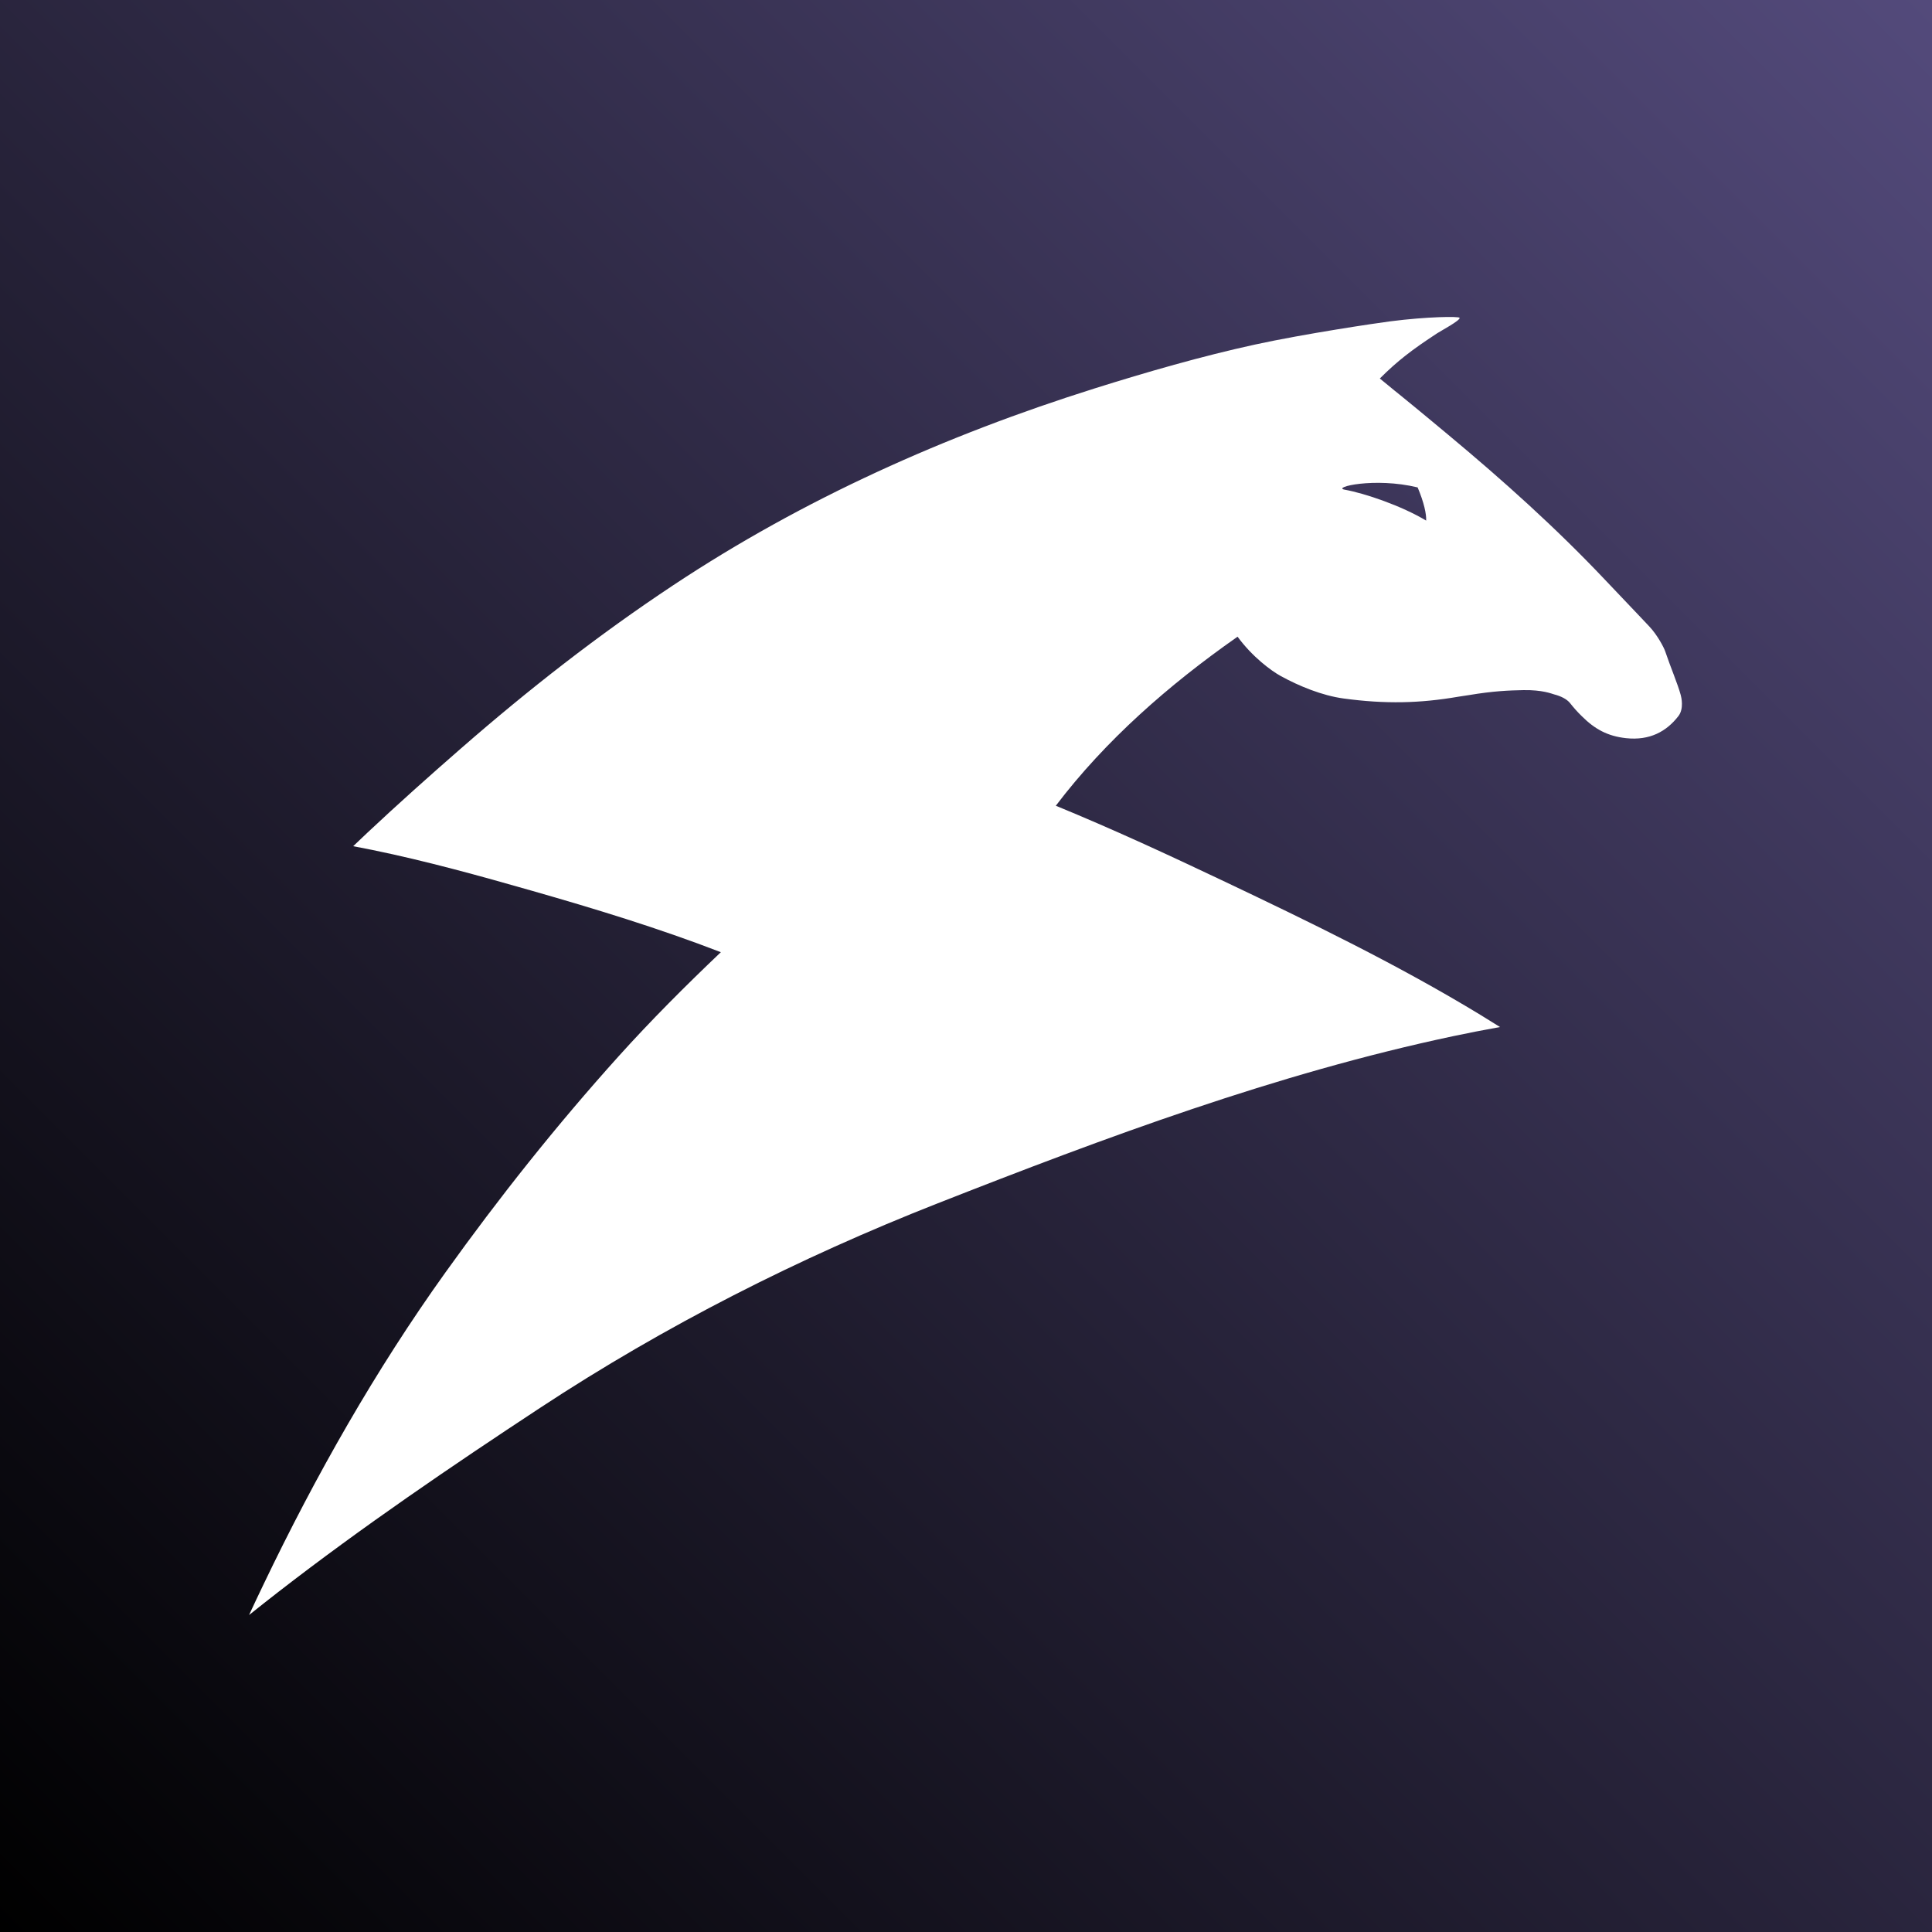
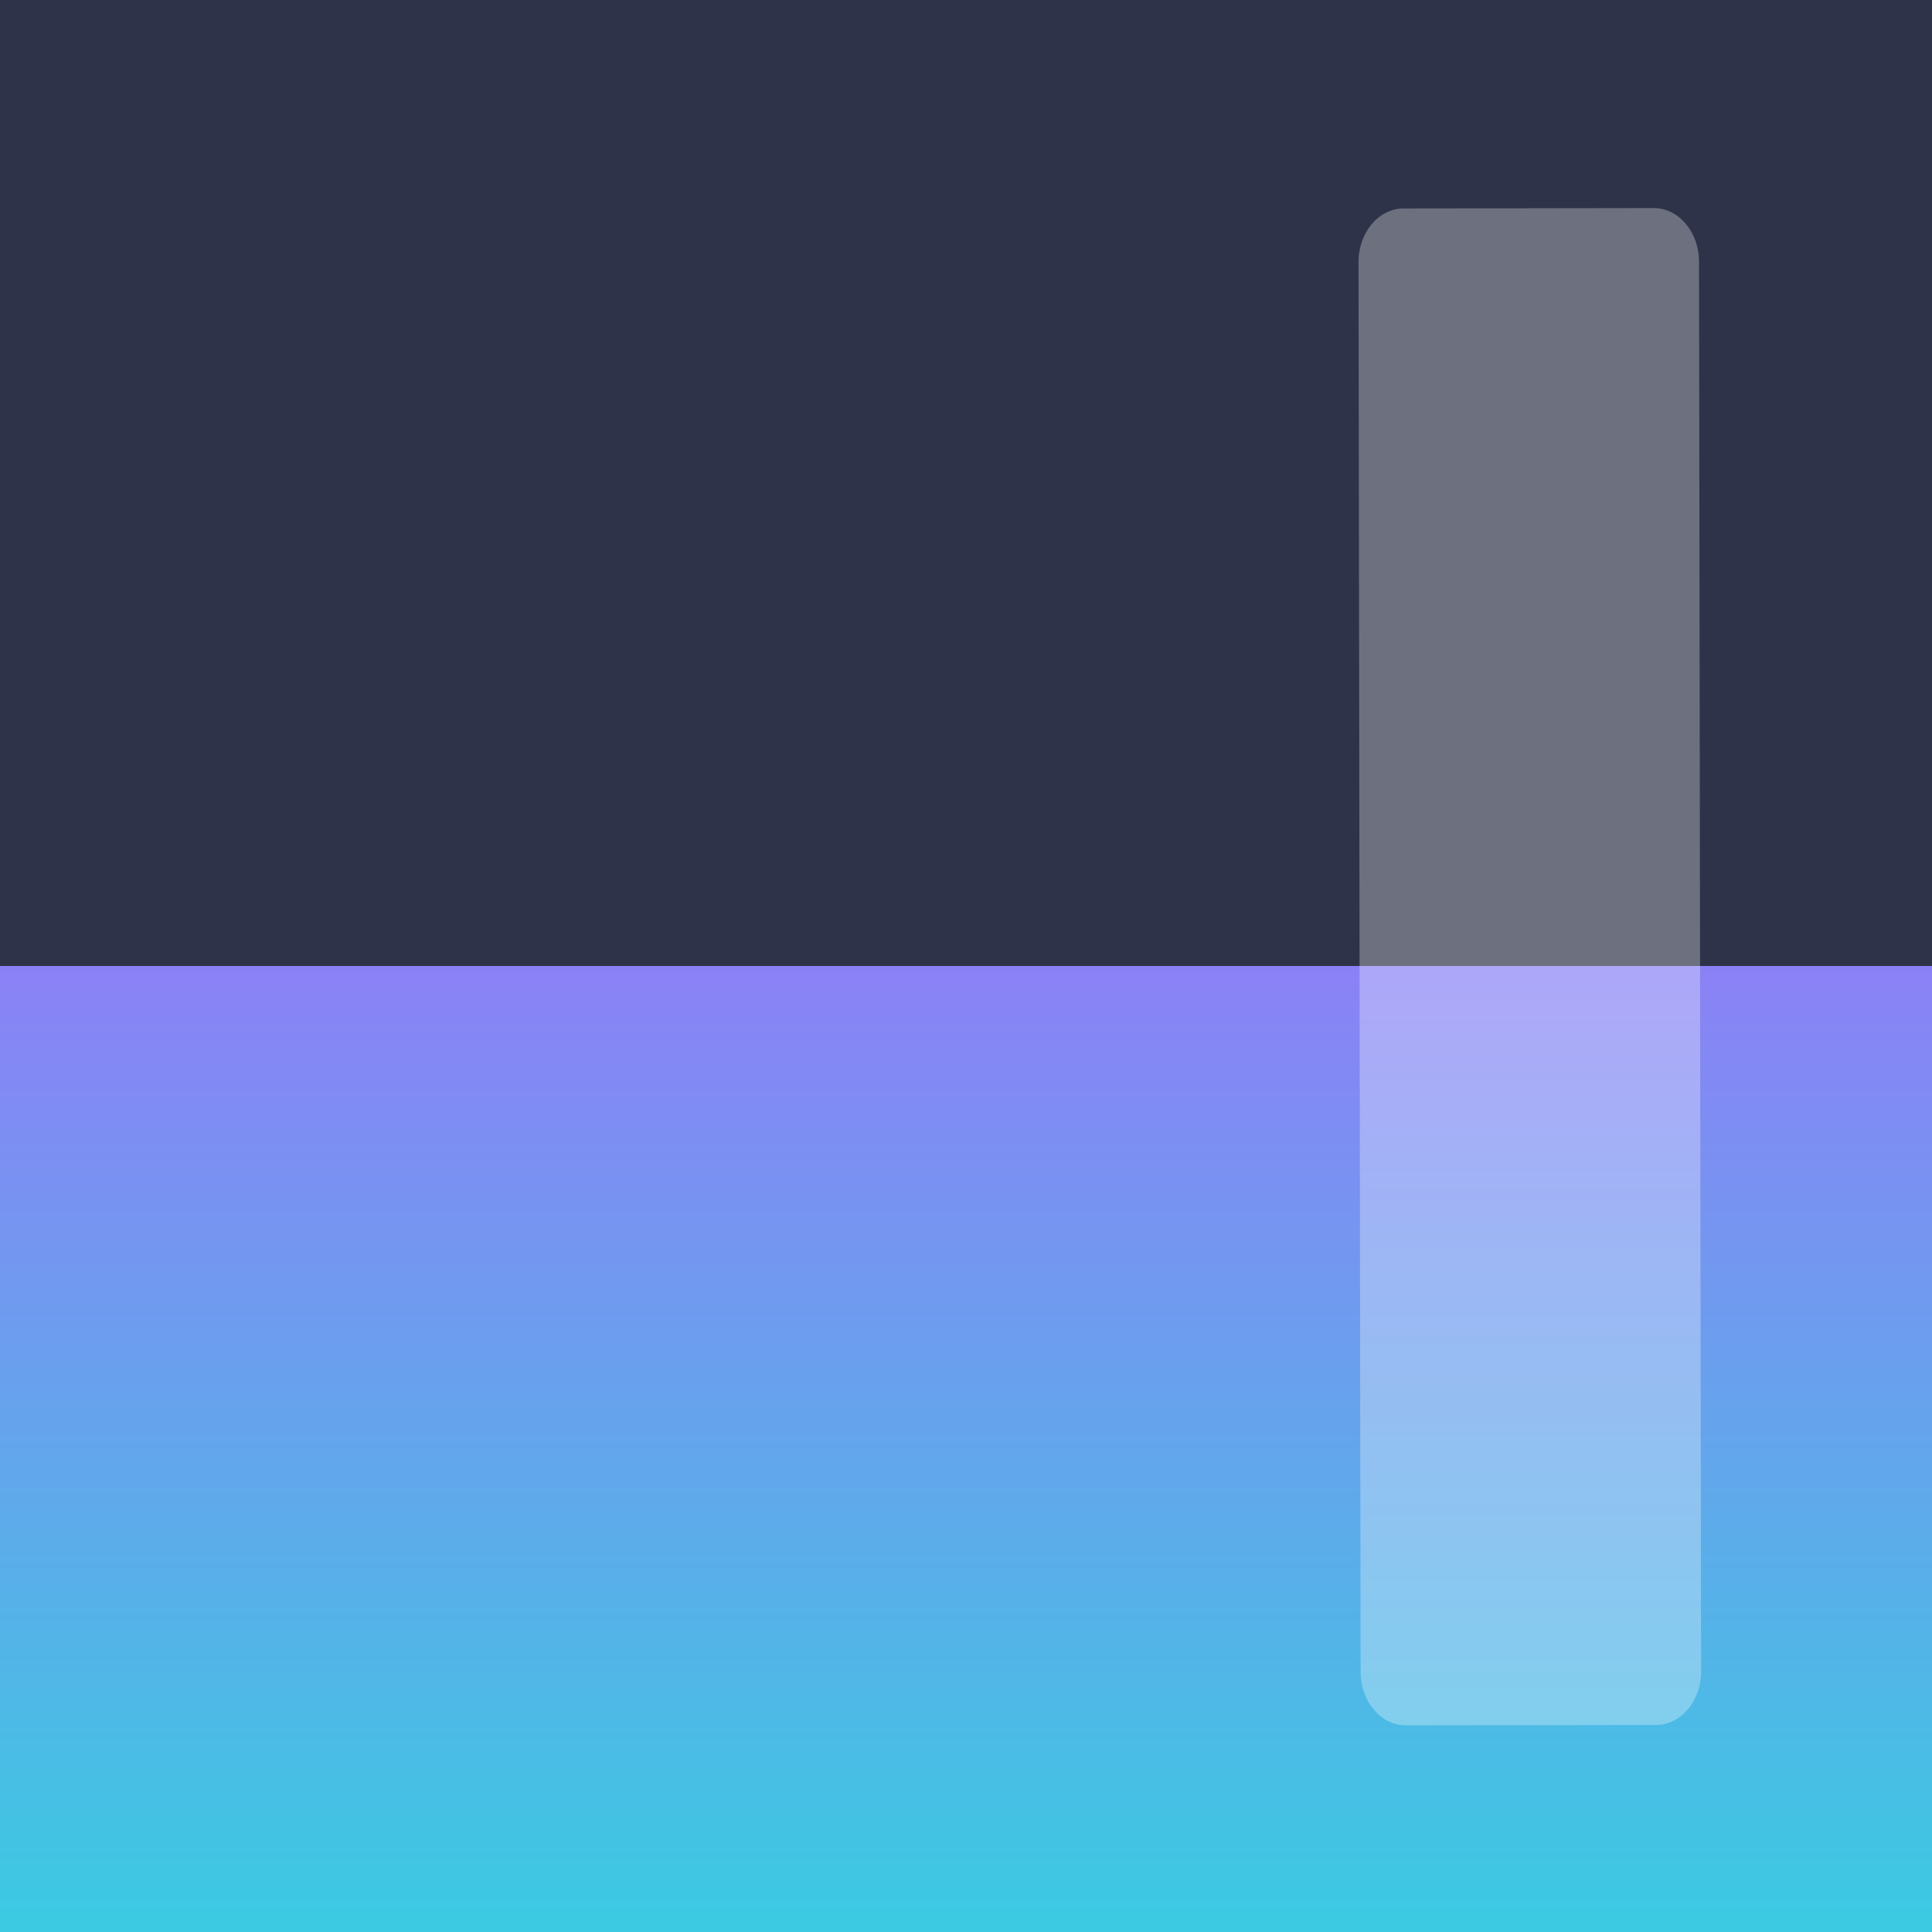
<svg xmlns="http://www.w3.org/2000/svg" width="256" height="256" viewBox="0 0 256 256" fill="none">
-   <rect width="256" height="256" fill="url(#paint0_linear)" />
-   <path d="M187.845 64.585C188.682 66.56 189.019 68.122 188.972 68.982C185.726 67.027 180.844 65.363 178.18 64.886C176.446 64.576 182.122 63.199 187.845 64.585ZM192.561 137.295C193.564 137.083 194.574 136.88 195.584 136.681C196.64 136.474 197.699 136.275 198.761 136.087C197.908 135.55 197.053 135.02 196.193 134.495C185.263 127.847 173.613 122.199 162.1 116.733C154.836 113.284 147.436 109.856 139.901 106.765C146.475 98.097 154.89 90.74 163.883 84.437C163.892 84.432 163.928 84.407 163.984 84.366C165.953 87.053 168.442 88.882 169.69 89.569C172.129 90.913 175.201 92.169 178.026 92.553C183.579 93.308 188.167 93.192 193.241 92.317C193.699 92.238 194.158 92.183 194.618 92.107C197.872 91.562 199.953 91.48 201.858 91.445C204.383 91.397 205.634 91.931 205.931 92.01C206.833 92.243 207.6 92.629 208.024 93.145C208.519 93.776 209.049 94.371 209.614 94.915C211.313 96.606 213.001 97.541 215.446 97.81C218.596 98.155 220.825 96.924 222.402 94.878C223.147 93.913 222.788 92.395 222.707 92.099C222.293 90.577 221.338 88.365 220.647 86.304C220.468 85.772 219.601 84.135 218.556 83.025C218.212 82.657 217.865 82.29 217.518 81.924C215.896 80.208 214.262 78.506 212.642 76.792C206.176 69.957 199.165 63.664 191.939 57.647C191.189 57.023 190.44 56.398 189.688 55.774C189.143 55.321 188.596 54.871 188.051 54.419C187.773 54.19 187.496 53.961 187.216 53.733C186.629 53.249 186.04 52.768 185.448 52.288C185.215 52.1 184.982 51.913 184.747 51.725C184.38 51.428 183.539 50.72 182.833 50.155C185.176 47.817 187.068 46.363 190.426 44.164C190.908 43.848 193.501 42.465 193.408 42.114C193.353 41.901 189.096 41.95 184.217 42.579C182.503 42.798 172.895 44.217 166.298 45.655C159.276 47.184 151.86 49.323 145.031 51.473C125.304 57.684 106.467 66.101 89.216 77.54C79.303 84.113 70.023 91.367 61.066 99.183C56.891 102.825 52.743 106.525 48.693 110.327C48.057 110.923 47.428 111.523 46.799 112.125C47.661 112.286 48.523 112.456 49.384 112.632C56.517 114.098 63.572 116.055 70.432 118.016C78.822 120.413 87.309 122.999 95.516 126.171C90.838 130.621 86.275 135.178 81.933 140.002C73.755 149.084 66.13 158.678 59.016 168.614C49.746 181.56 41.831 195.52 34.934 209.907C34.28 211.268 33.634 212.633 33 214C34.276 212.979 35.559 211.967 36.853 210.962C48.022 202.303 59.796 194.294 71.554 186.556C88.097 175.669 105.851 166.676 124.274 159.438C146.486 150.713 169.168 142.249 192.561 137.295Z" fill="white" />
+   <rect width="256" height="128" fill="#2E3349" />
+   <rect y="128" width="256" height="128" fill="url(#paint0_linear)" />
+   <path opacity="0.3" d="M225.405 221.47C225.411 225.388 222.734 228.567 219.426 228.572L186.285 228.621C182.978 228.626 180.293 225.454 180.287 221.537L180.011 34.724C180.006 30.807 182.682 27.626 185.988 27.621L219.129 27.572C222.437 27.567 225.123 30.74 225.129 34.657L225.405 221.47Z" fill="white" />
  <defs>
-     <linearGradient id="paint0_linear" x1="256" y1="0" x2="0" y2="256" gradientUnits="userSpaceOnUse">
-       <stop stop-color="#534A7B" />
-       <stop offset="1" />
+     <linearGradient id="paint0_linear" x1="128" y1="128" x2="128" y2="256" gradientUnits="userSpaceOnUse">
+       <stop stop-color="#8B81F6" />
+       <stop offset="1" stop-color="#3BCAE2" />
    </linearGradient>
  </defs>
</svg>
